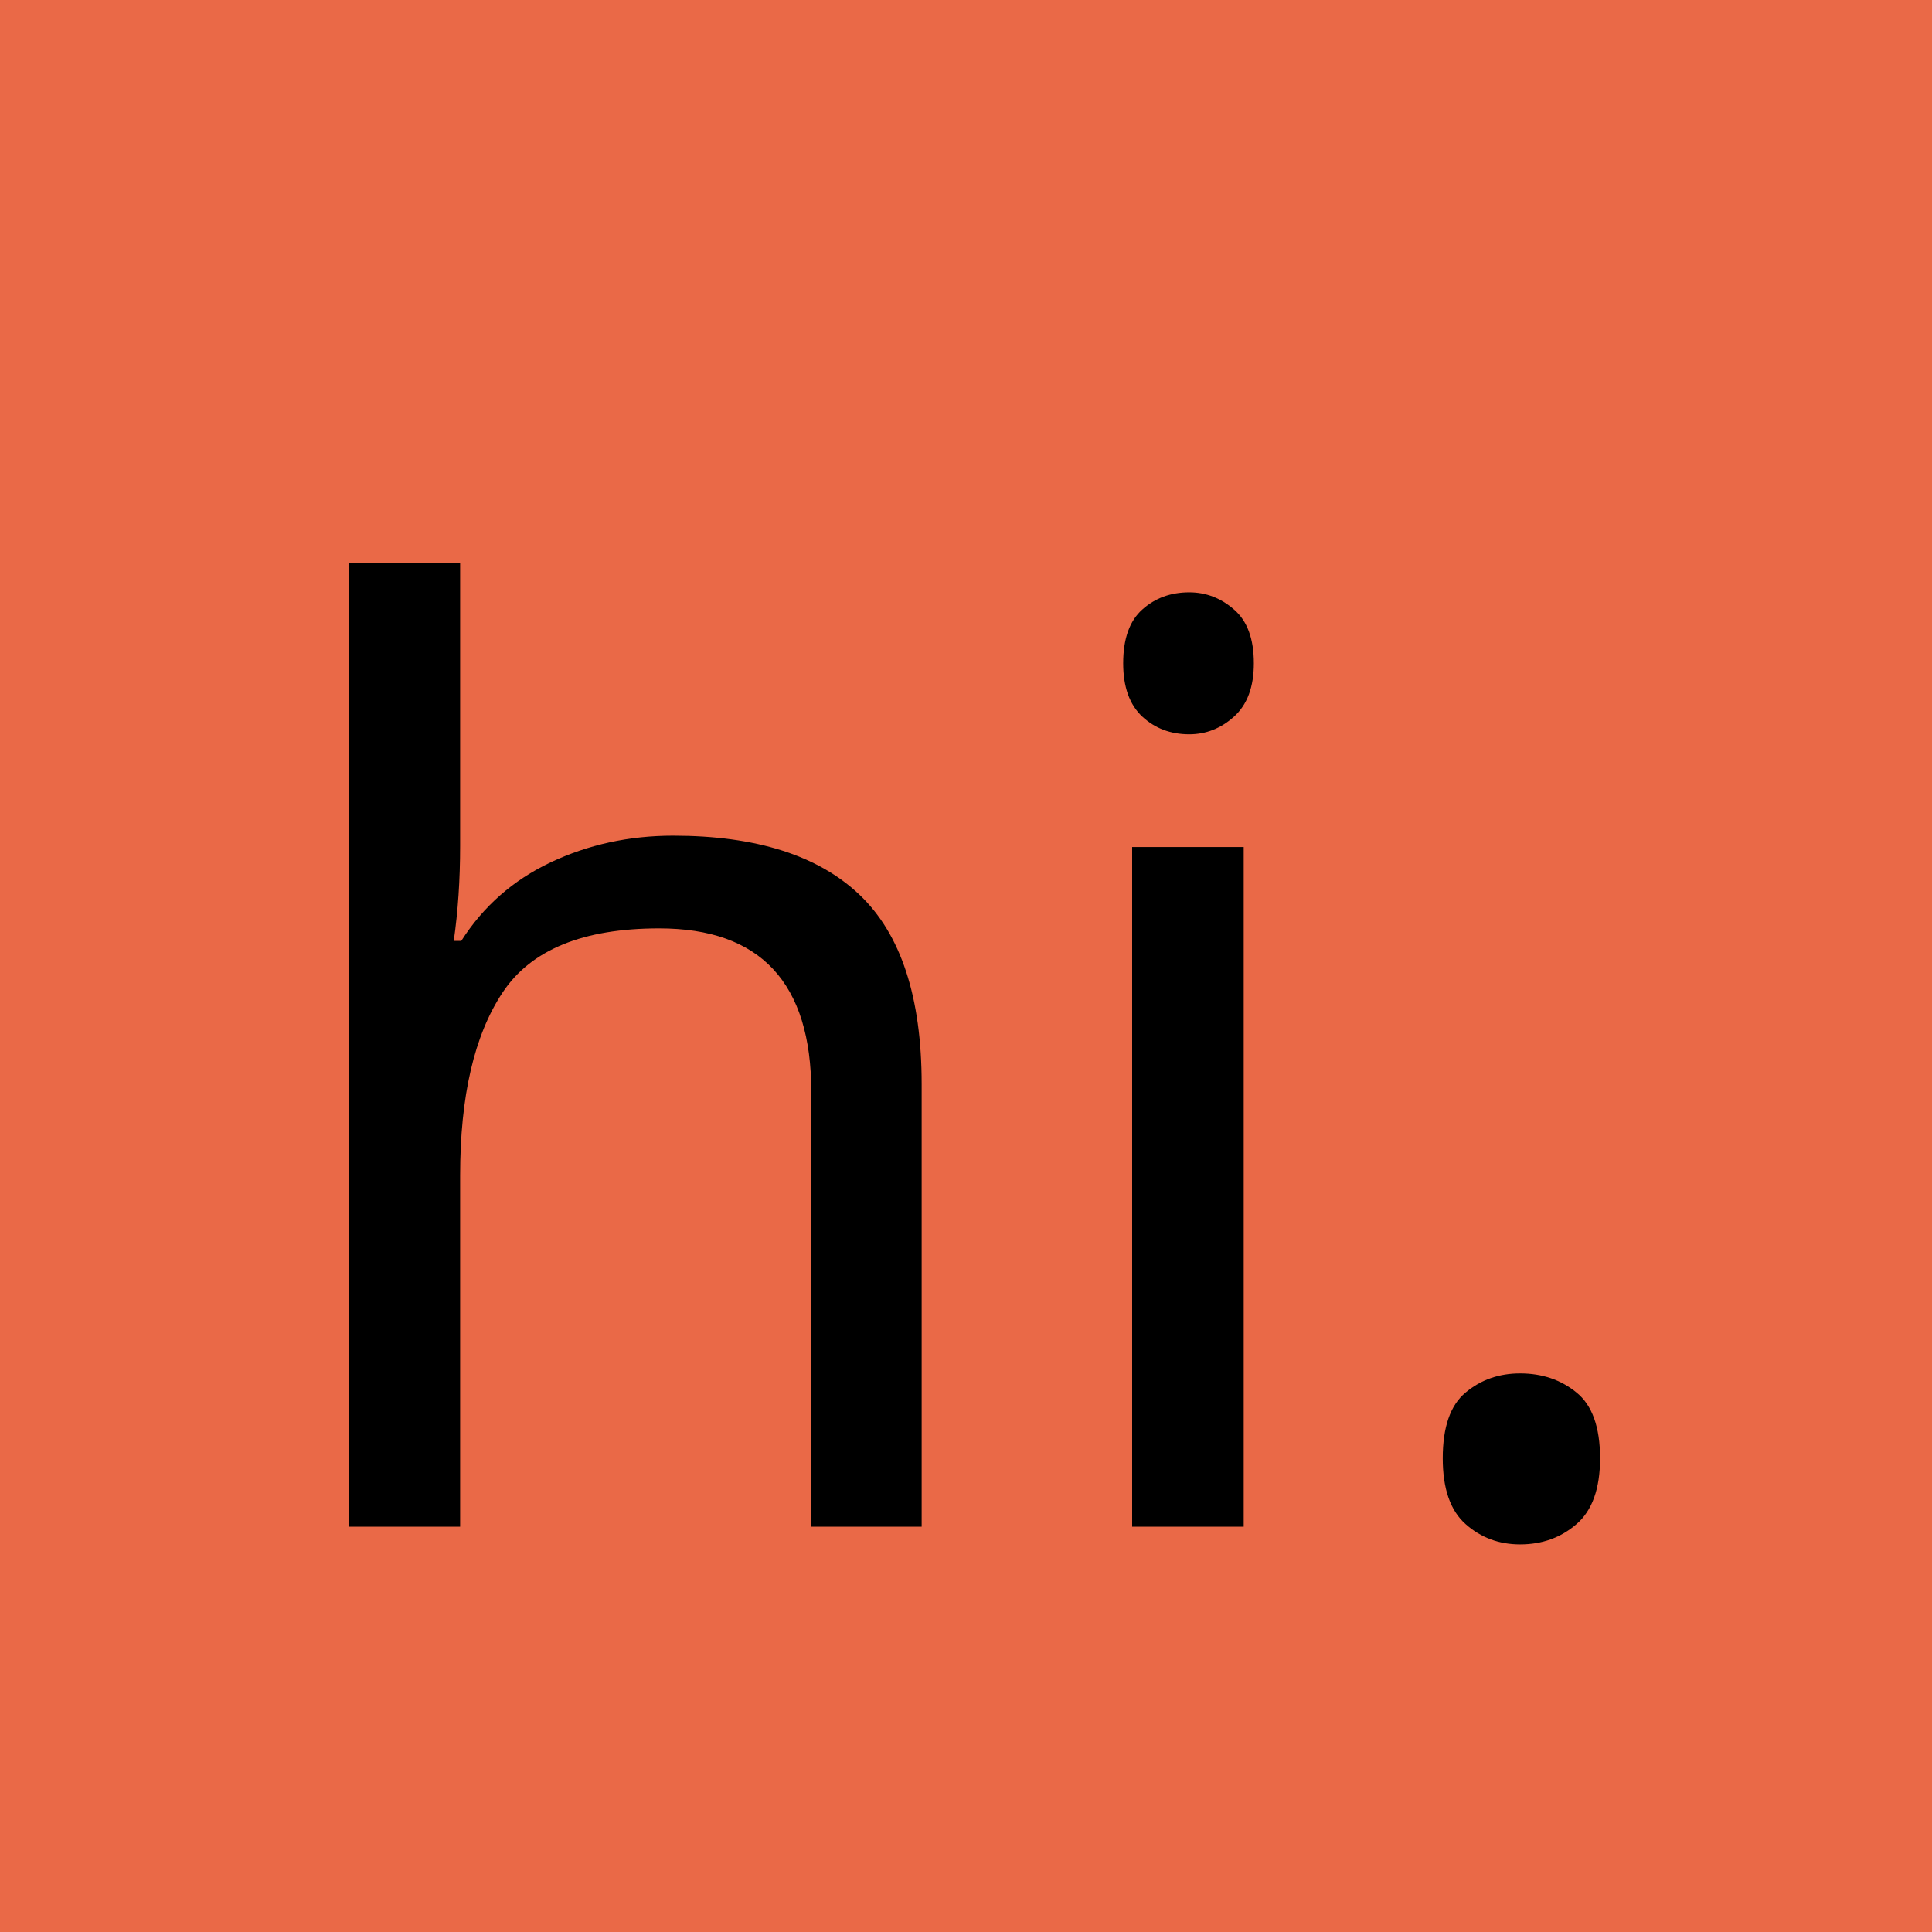
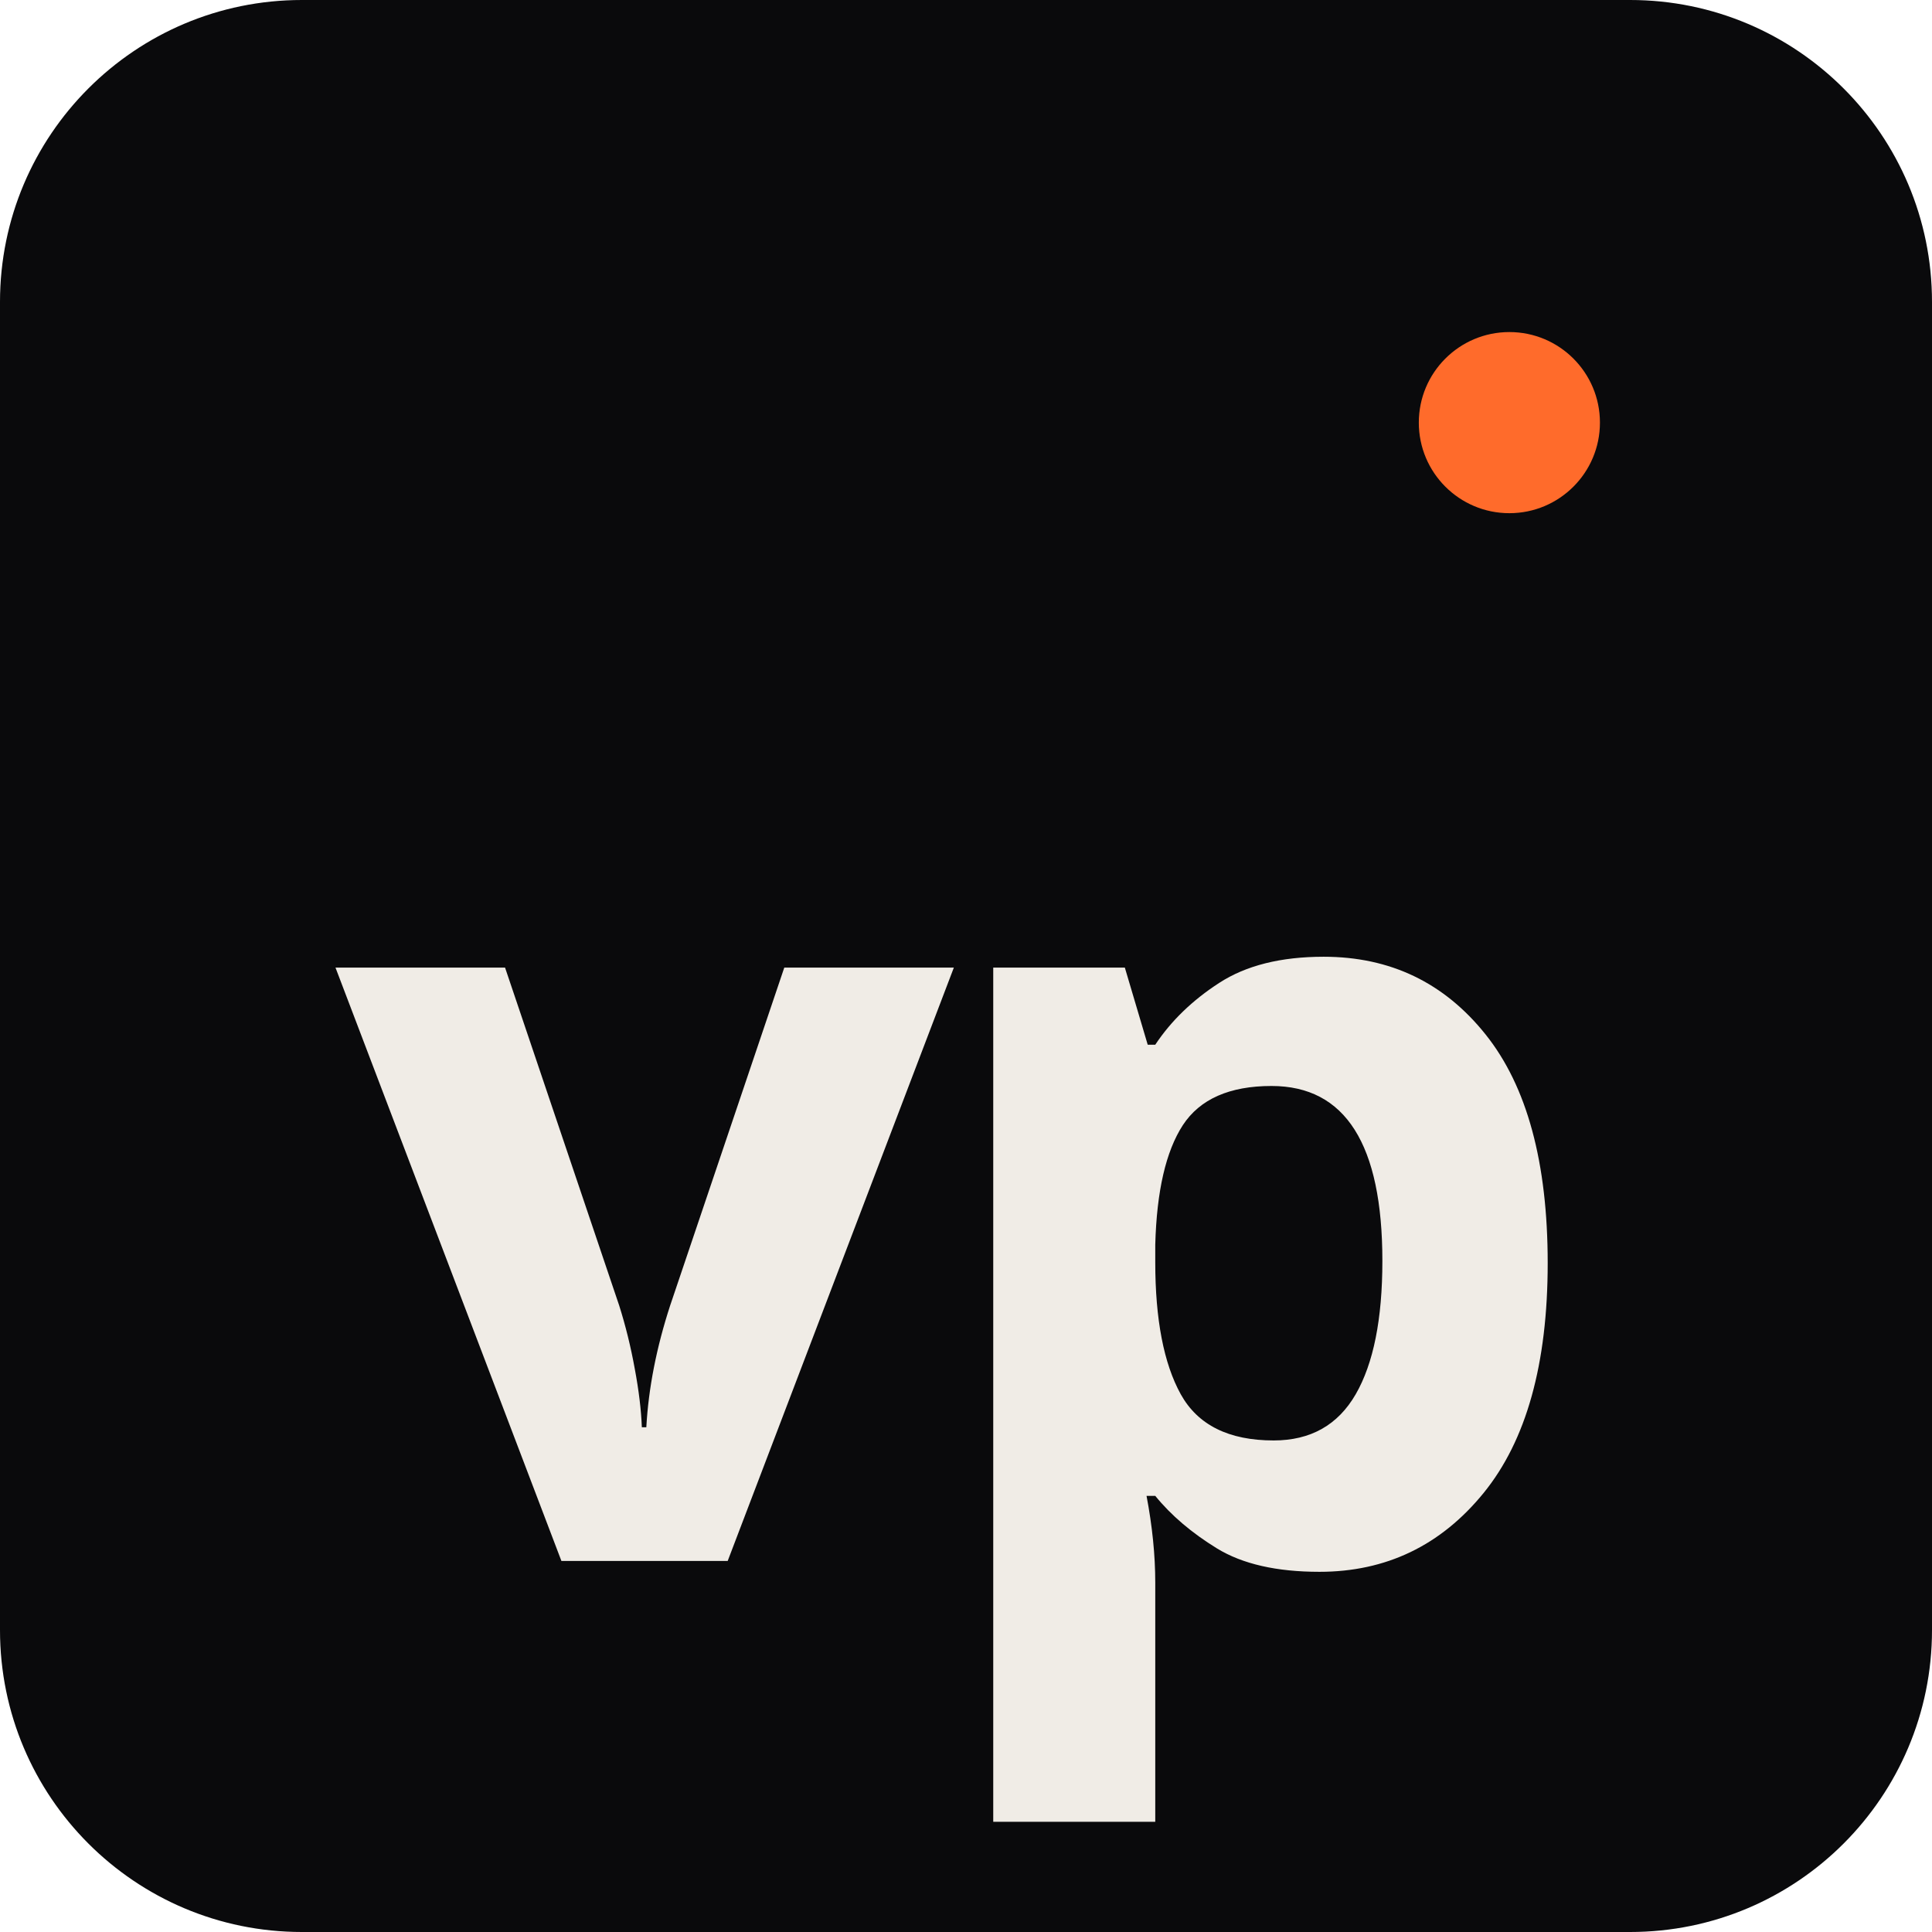
- <svg xmlns="http://www.w3.org/2000/svg" fill="none" viewBox="0 0 128 128">
-   <rect width="128" height="128" fill="#ea6947" />
-   <text x="64" y="72" dominant-baseline="middle" text-anchor="middle" font-size="84" font-family="sans-serif" fill="#000">hi.</text>
-   <style>
-         text { fill: #000; }
-         @media (prefers-color-scheme: dark) {
-             text { fill: #000; }
-         }
-     </style>
+ <svg xmlns="http://www.w3.org/2000/svg" viewBox="0 0 128 128">
+   <rect width="128" height="128" rx="20" fill="#0a0a0c" />
+   <text x="64" y="78" dominant-baseline="middle" text-anchor="middle" font-size="72" font-weight="800" font-family="system-ui, sans-serif" fill="#f0ece6" letter-spacing="-3">vp</text>
+   <circle cx="100" cy="28" r="6" fill="#ff6b2b" />
</svg>
